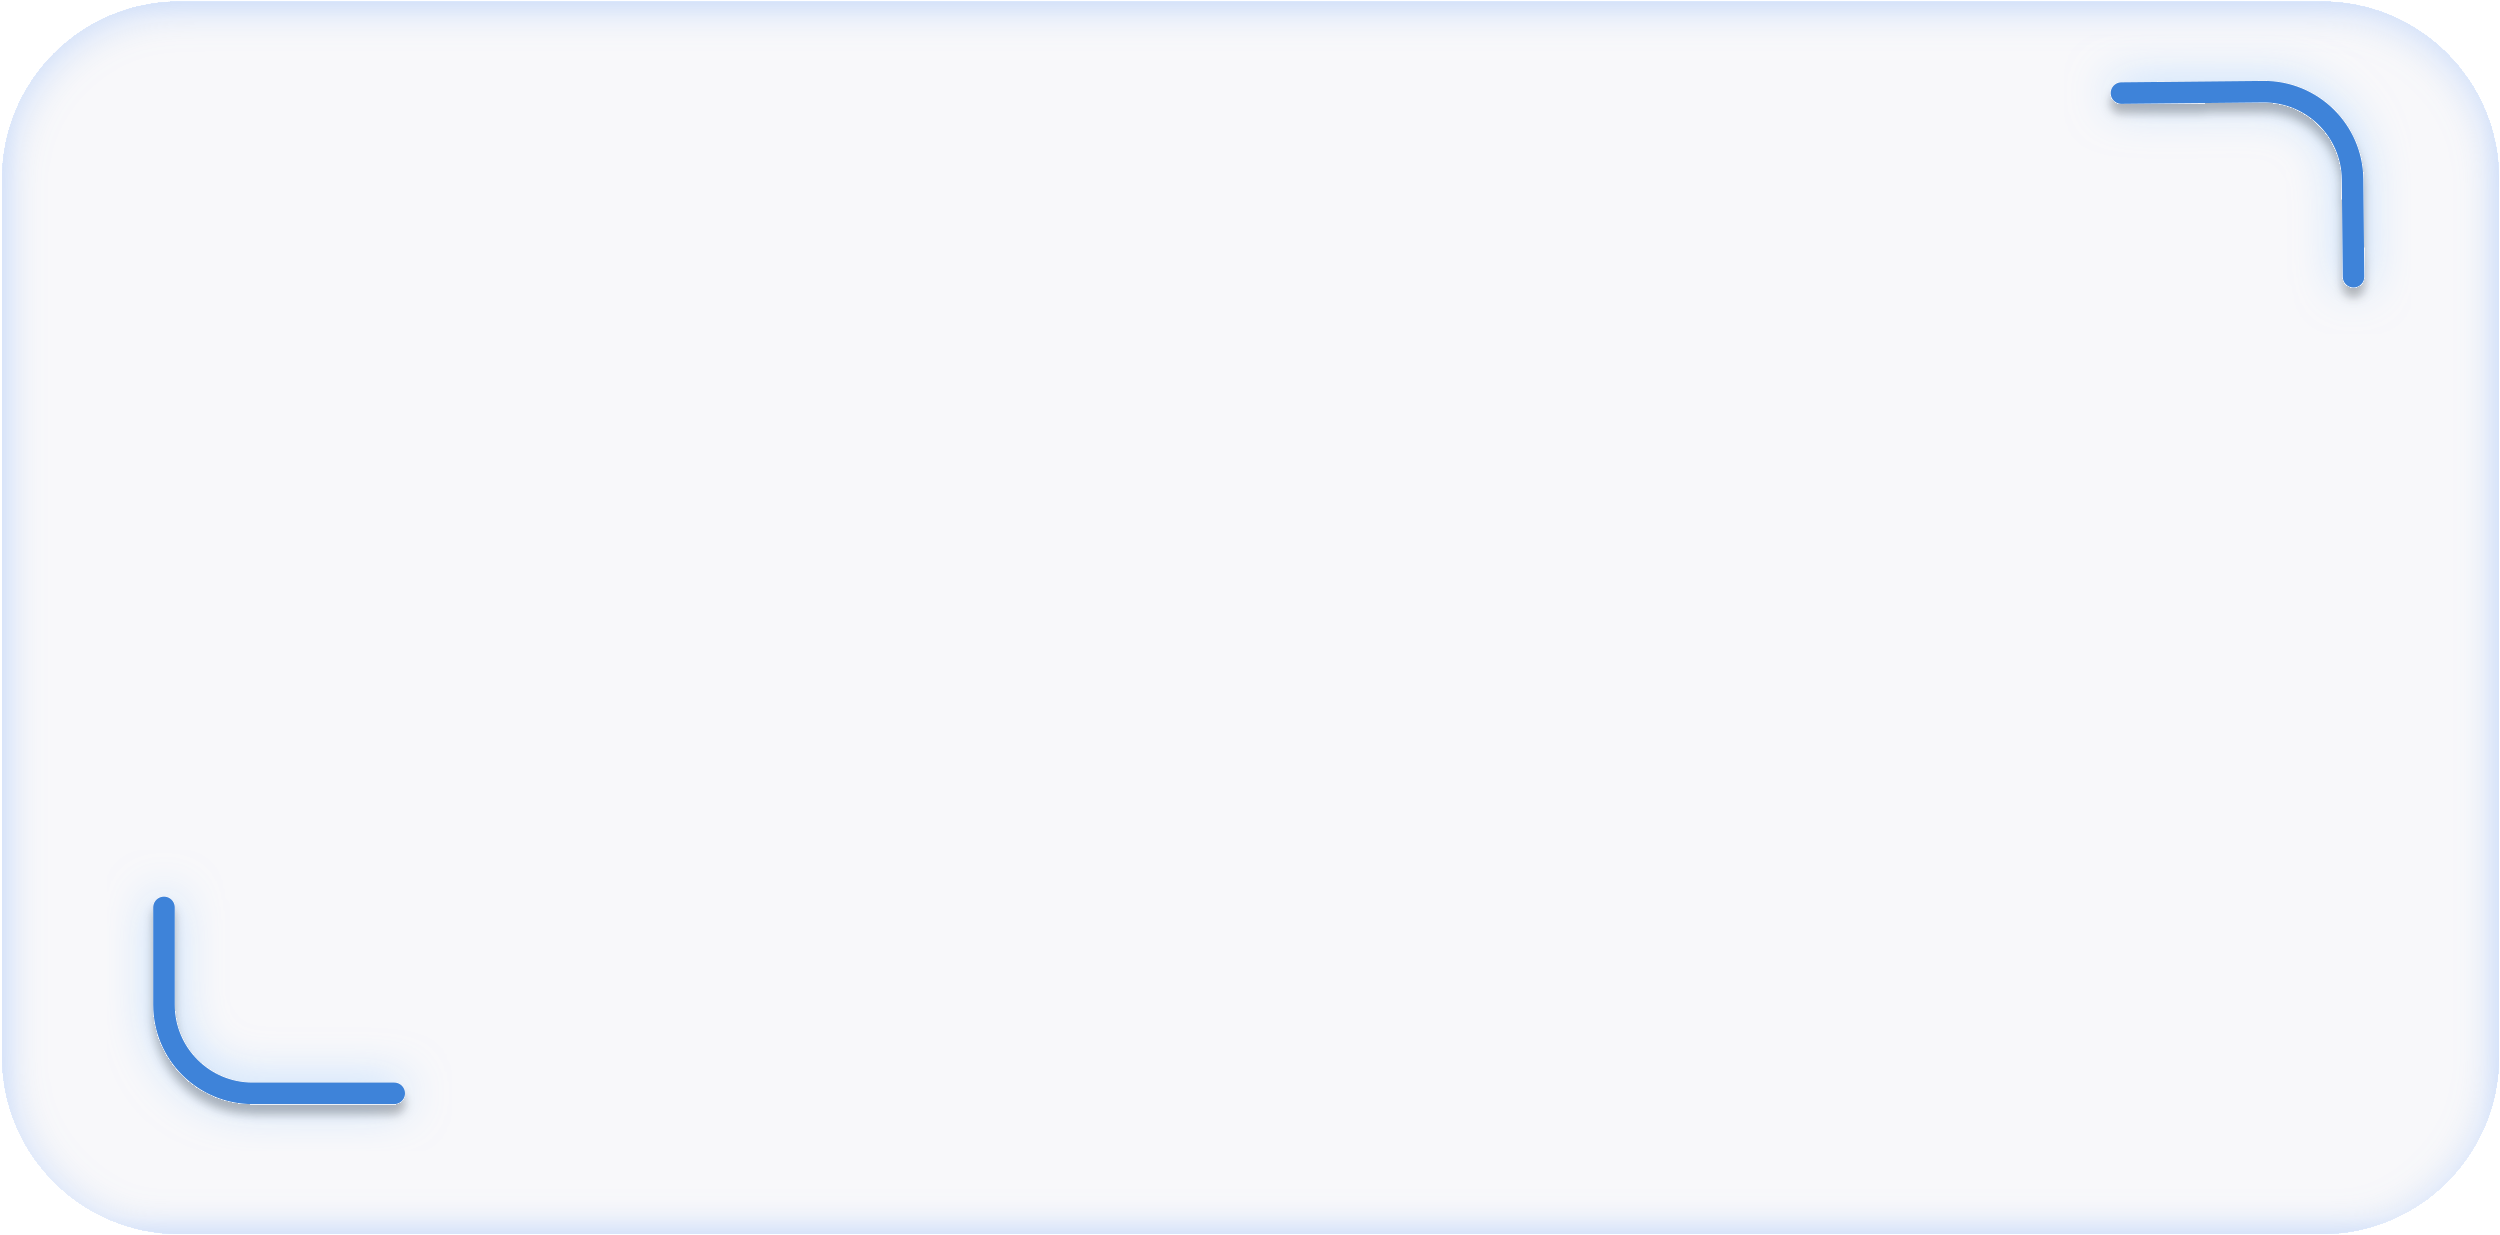
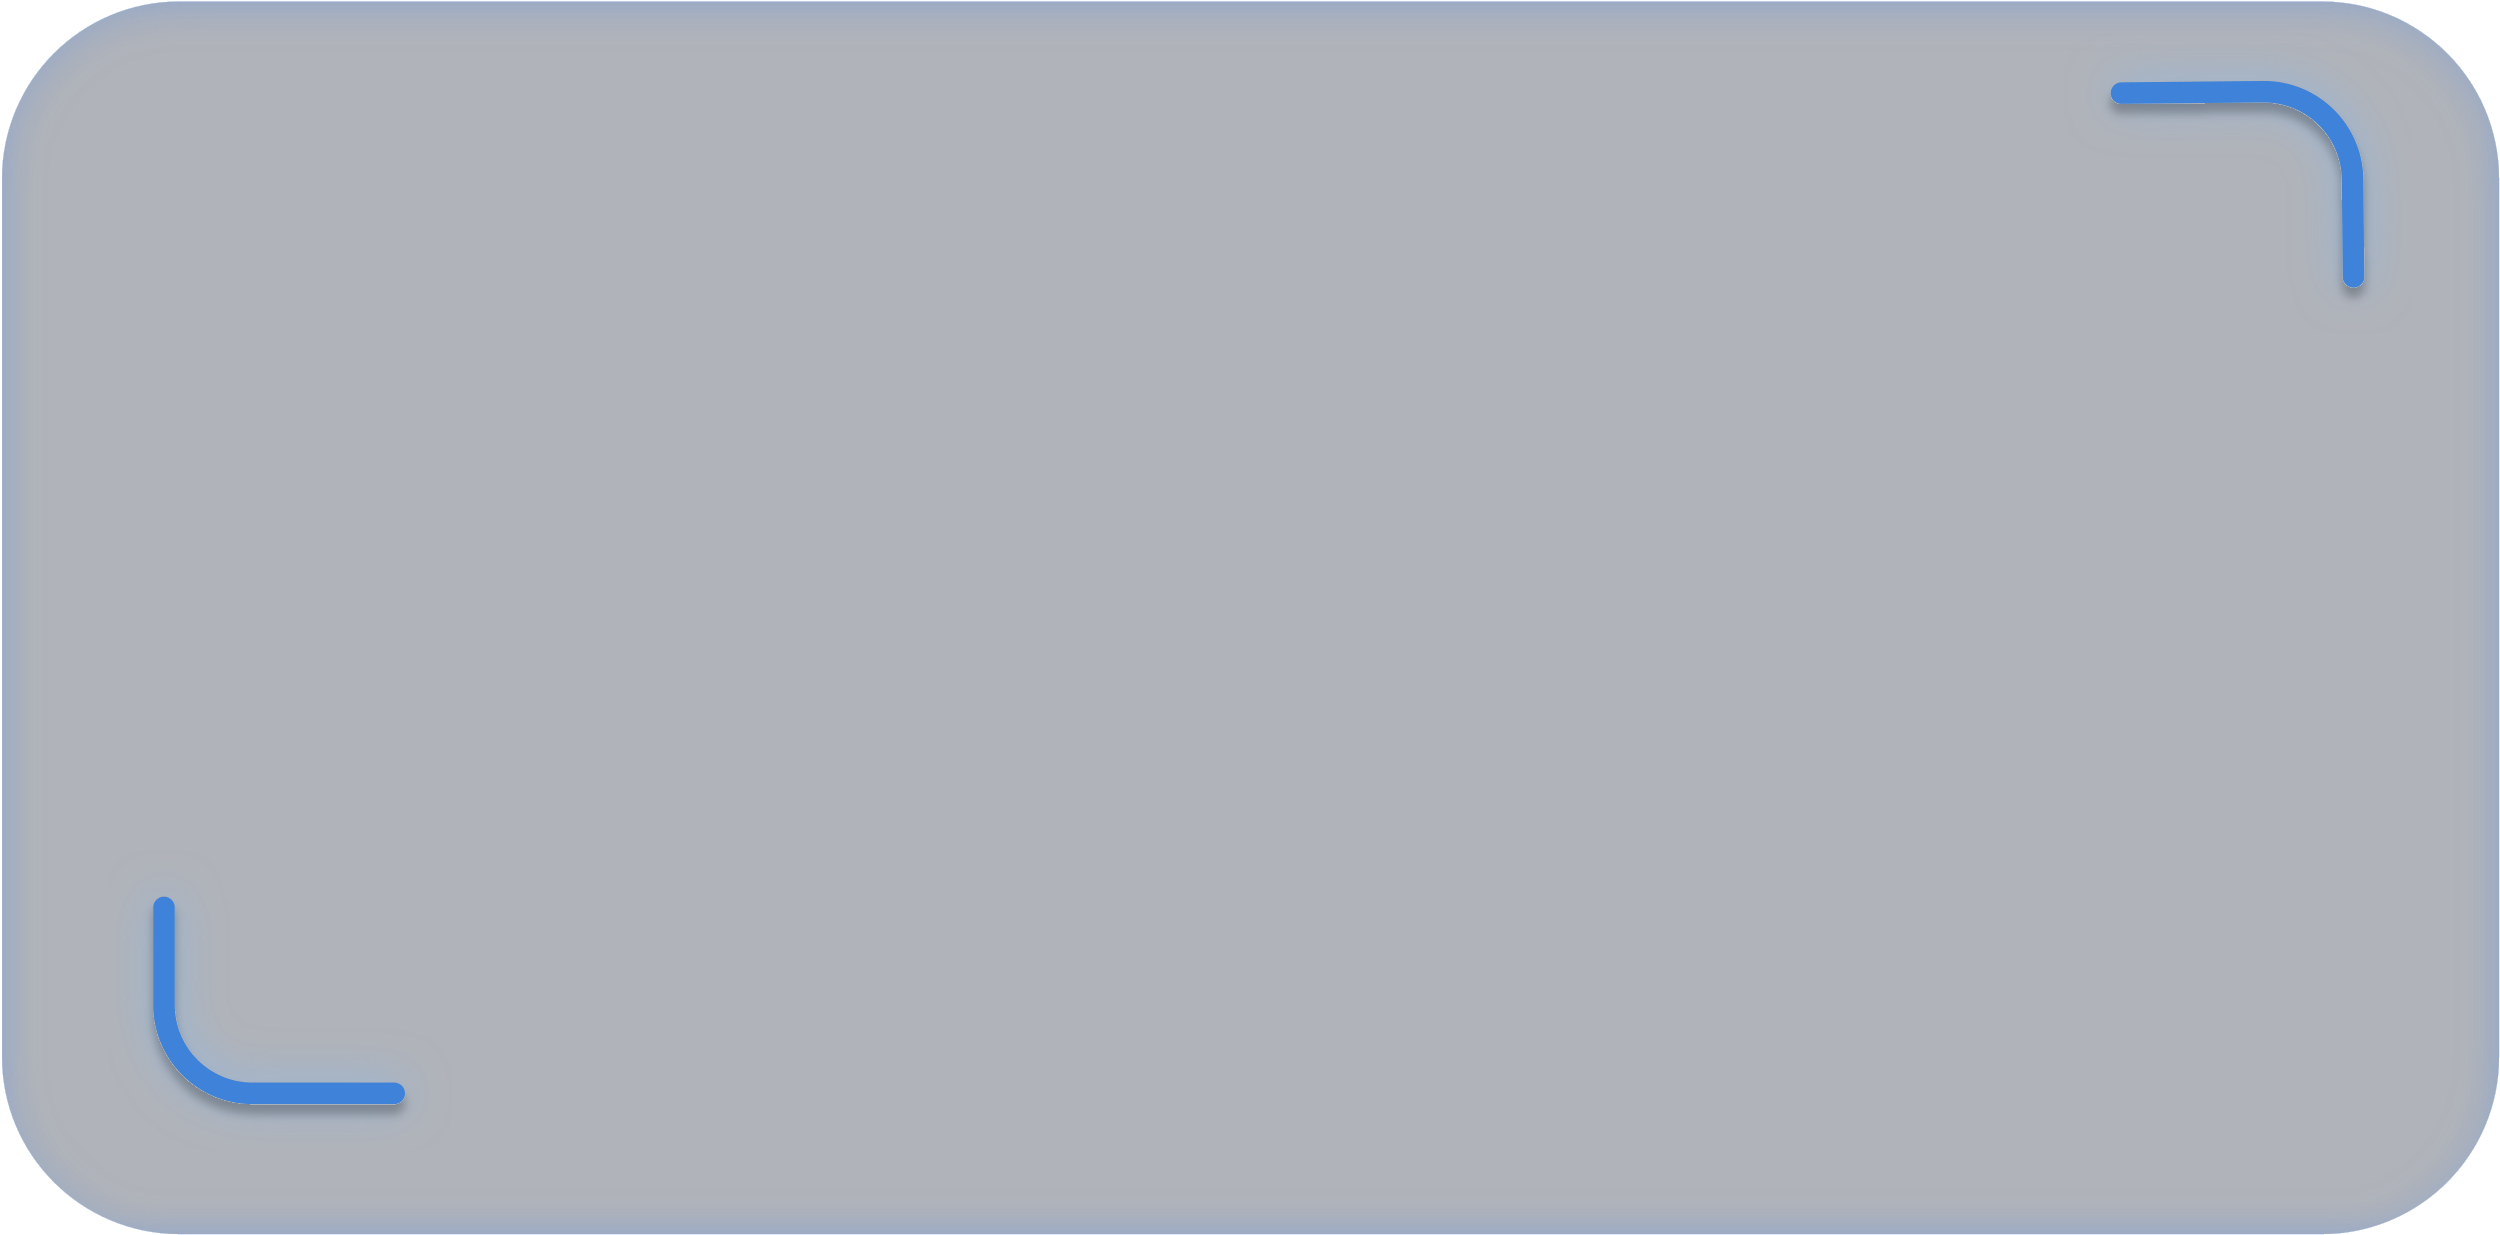
<svg xmlns="http://www.w3.org/2000/svg" width="1045" height="516" viewBox="0 0 1045 516" fill="none">
  <g filter="url(#filter0_bi_13_2)">
-     <rect x="0.867" y="0.647" width="1043.73" height="515.193" rx="74" fill="#002054" fill-opacity="0.03" />
+     <rect x="0.867" y="0.647" width="1043.73" height="515.193" rx="74" fill="#303949" fill-opacity="0.38" />
  </g>
  <g filter="url(#filter1_dd_13_2)">
    <path d="M983.774 115.674L983.371 74.958C983.169 54.525 966.44 38.124 946.007 38.326L886.771 38.913" stroke="#3E83D9" stroke-width="9" stroke-linecap="round" stroke-linejoin="round" />
  </g>
  <g filter="url(#filter2_dd_13_2)">
    <path d="M68.546 379.295V420.013C68.546 440.448 85.111 457.013 105.546 457.013H164.784" stroke="#3E83D9" stroke-width="9" stroke-linecap="round" stroke-linejoin="round" />
  </g>
  <defs>
    <filter id="filter0_bi_13_2" x="-61.833" y="-62.053" width="1169.13" height="640.593" filterUnits="userSpaceOnUse" color-interpolation-filters="sRGB">
      <feFlood flood-opacity="0" result="BackgroundImageFix" />
      <feGaussianBlur in="BackgroundImageFix" stdDeviation="31.35" />
      <feComposite in2="SourceAlpha" operator="in" result="effect1_backgroundBlur_13_2" />
      <feBlend mode="normal" in="SourceGraphic" in2="effect1_backgroundBlur_13_2" result="shape" />
      <feColorMatrix in="SourceAlpha" type="matrix" values="0 0 0 0 0 0 0 0 0 0 0 0 0 0 0 0 0 0 127 0" result="hardAlpha" />
      <feOffset dy="2" />
      <feGaussianBlur stdDeviation="8.7" />
      <feComposite in2="hardAlpha" operator="arithmetic" k2="-1" k3="1" />
      <feColorMatrix type="matrix" values="0 0 0 0 0.272 0 0 0 0 0.536 0 0 0 0 0.96 0 0 0 0.27 0" />
      <feBlend mode="normal" in2="shape" result="effect2_innerShadow_13_2" />
    </filter>
    <filter id="filter1_dd_13_2" x="862.971" y="14.524" width="144.603" height="124.95" filterUnits="userSpaceOnUse" color-interpolation-filters="sRGB">
      <feFlood flood-opacity="0" result="BackgroundImageFix" />
      <feColorMatrix in="SourceAlpha" type="matrix" values="0 0 0 0 0 0 0 0 0 0 0 0 0 0 0 0 0 0 127 0" result="hardAlpha" />
      <feOffset />
      <feGaussianBlur stdDeviation="9.65" />
      <feComposite in2="hardAlpha" operator="out" />
      <feColorMatrix type="matrix" values="0 0 0 0 0.478 0 0 0 0 0.73 0 0 0 0 1 0 0 0 0.55 0" />
      <feBlend mode="normal" in2="BackgroundImageFix" result="effect1_dropShadow_13_2" />
      <feColorMatrix in="SourceAlpha" type="matrix" values="0 0 0 0 0 0 0 0 0 0 0 0 0 0 0 0 0 0 127 0" result="hardAlpha" />
      <feOffset dy="4" />
      <feGaussianBlur stdDeviation="2" />
      <feComposite in2="hardAlpha" operator="out" />
      <feColorMatrix type="matrix" values="0 0 0 0 0 0 0 0 0 0 0 0 0 0 0 0 0 0 0.25 0" />
      <feBlend mode="normal" in2="effect1_dropShadow_13_2" result="effect2_dropShadow_13_2" />
      <feBlend mode="normal" in="SourceGraphic" in2="effect2_dropShadow_13_2" result="shape" />
    </filter>
    <filter id="filter2_dd_13_2" x="44.746" y="355.495" width="143.838" height="125.318" filterUnits="userSpaceOnUse" color-interpolation-filters="sRGB">
      <feFlood flood-opacity="0" result="BackgroundImageFix" />
      <feColorMatrix in="SourceAlpha" type="matrix" values="0 0 0 0 0 0 0 0 0 0 0 0 0 0 0 0 0 0 127 0" result="hardAlpha" />
      <feOffset />
      <feGaussianBlur stdDeviation="9.65" />
      <feComposite in2="hardAlpha" operator="out" />
      <feColorMatrix type="matrix" values="0 0 0 0 0.478 0 0 0 0 0.73 0 0 0 0 1 0 0 0 0.55 0" />
      <feBlend mode="normal" in2="BackgroundImageFix" result="effect1_dropShadow_13_2" />
      <feColorMatrix in="SourceAlpha" type="matrix" values="0 0 0 0 0 0 0 0 0 0 0 0 0 0 0 0 0 0 127 0" result="hardAlpha" />
      <feOffset dy="4" />
      <feGaussianBlur stdDeviation="2" />
      <feComposite in2="hardAlpha" operator="out" />
      <feColorMatrix type="matrix" values="0 0 0 0 0 0 0 0 0 0 0 0 0 0 0 0 0 0 0.25 0" />
      <feBlend mode="normal" in2="effect1_dropShadow_13_2" result="effect2_dropShadow_13_2" />
      <feBlend mode="normal" in="SourceGraphic" in2="effect2_dropShadow_13_2" result="shape" />
    </filter>
  </defs>
</svg>
